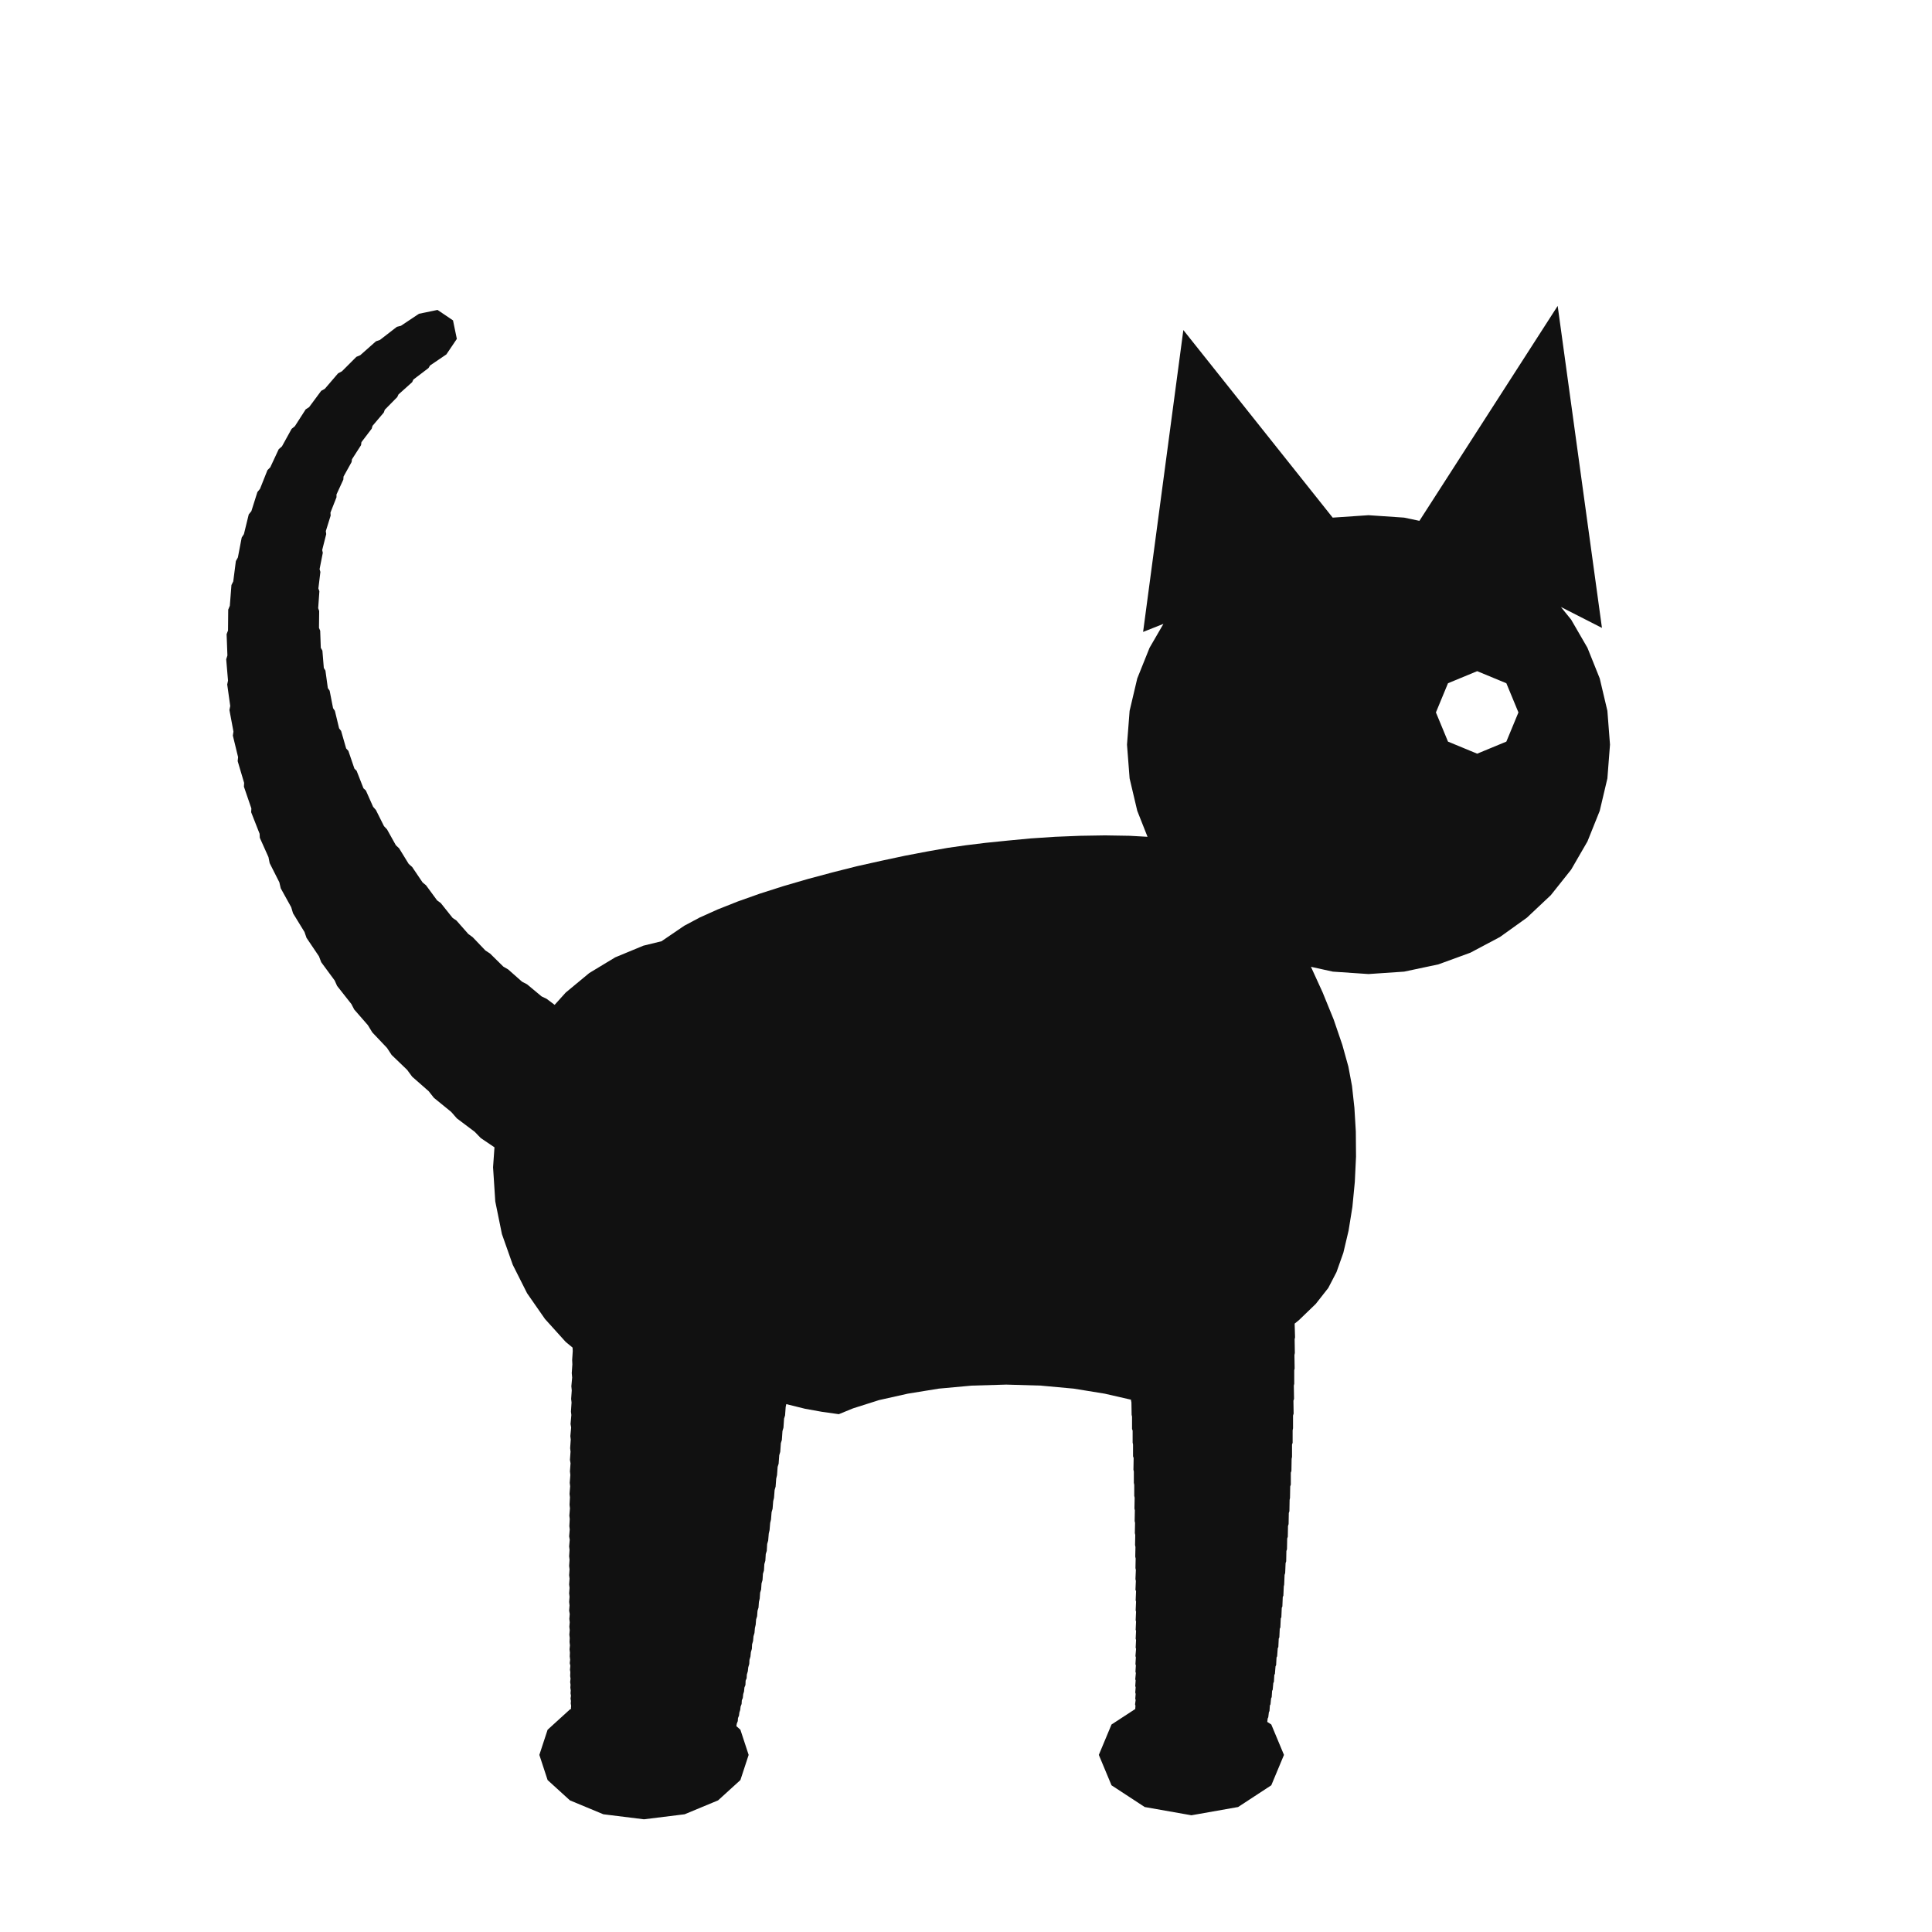
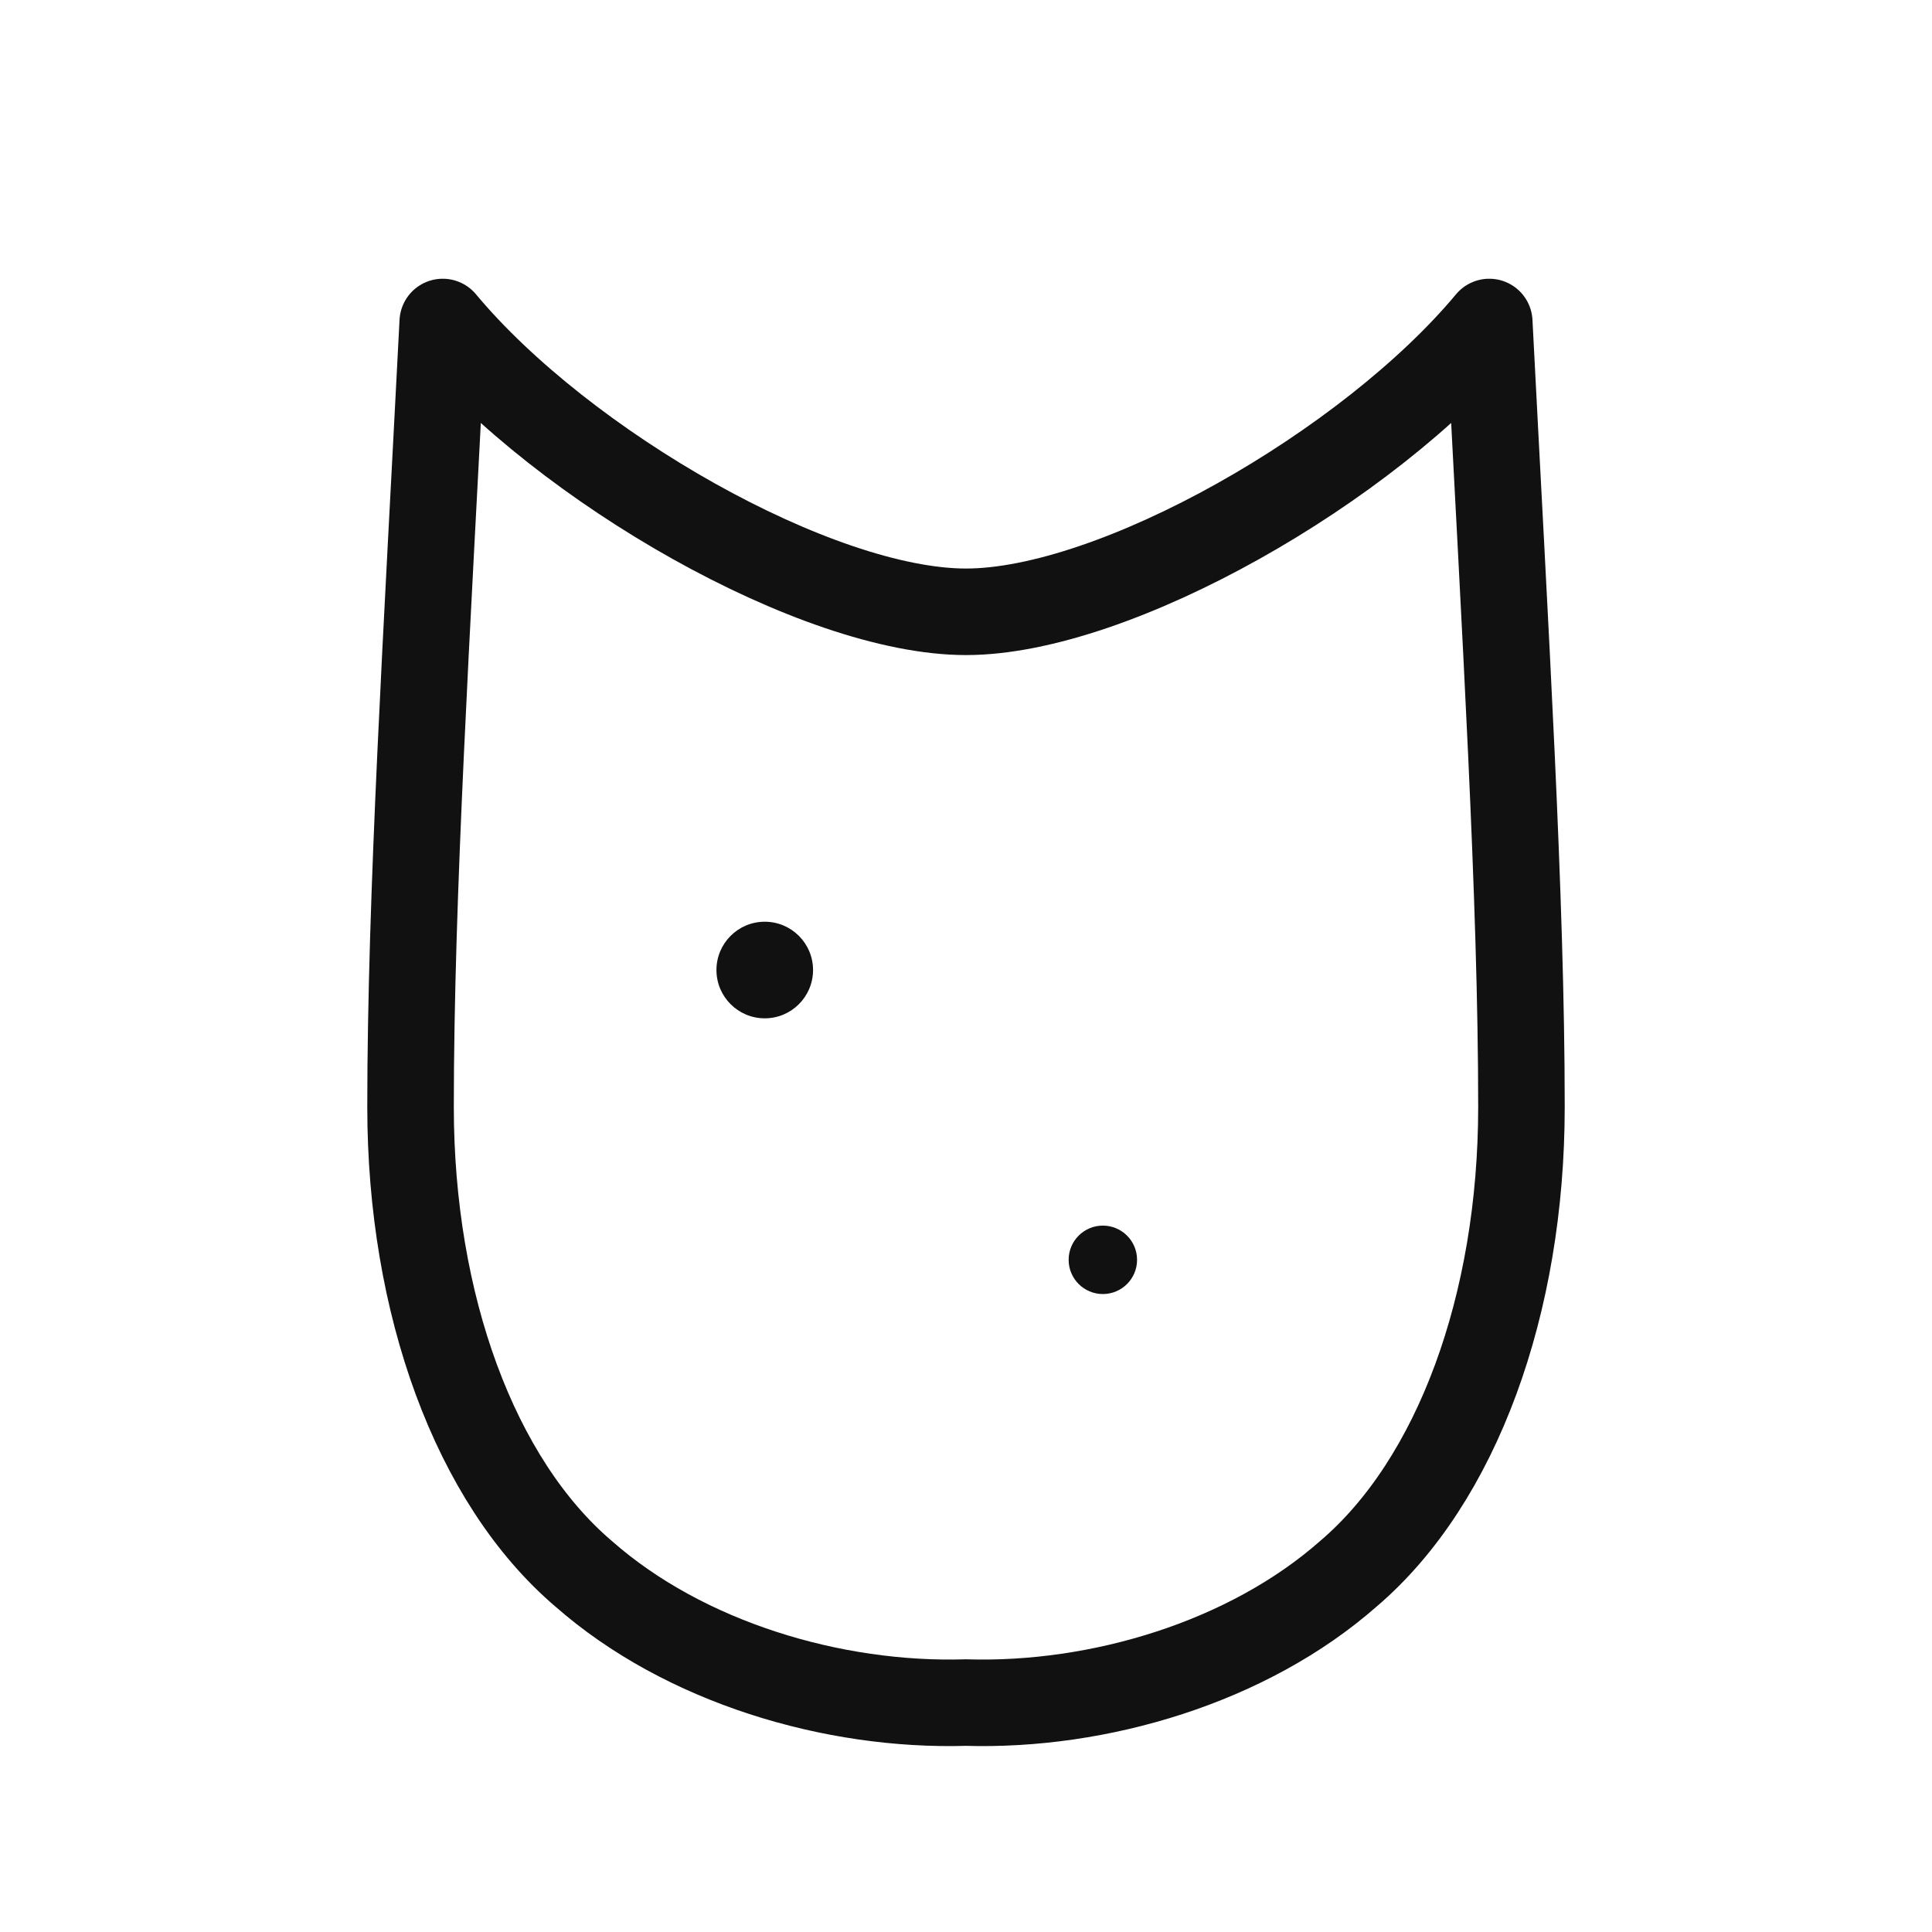
<svg xmlns="http://www.w3.org/2000/svg" width="96" height="96" viewBox="0 0 96 96">
-   <path d="M 32.87 46.77 L 34.00 46.00 L 34.77 45.59 L 35.66 45.19 L 36.67 44.79 L 37.77 44.40 L 38.93 44.03 L 40.13 43.68 L 41.36 43.35 L 42.59 43.04 L 43.80 42.77 L 44.97 42.52 L 46.07 42.31 L 47.09 42.13 L 48.00 42.00 L 48.98 41.88 L 50.06 41.77 L 51.22 41.66 L 52.43 41.58 L 53.67 41.53 L 54.91 41.51 L 56.13 41.53 L 57.02 41.58 L 56.51 40.29 L 56.13 38.68 L 56.00 37.00 L 56.13 35.32 L 56.51 33.71 L 57.12 32.19 L 57.81 31.00 L 56.80 31.40 L 58.80 16.40 L 66.22 25.72 L 66.23 25.72 L 68.00 25.60 L 69.77 25.72 L 70.53 25.88 L 77.40 15.20 L 79.60 31.20 L 77.56 30.16 L 78.07 30.79 L 78.88 32.19 L 79.49 33.71 L 79.87 35.32 L 80.00 37.00 L 79.87 38.68 L 79.49 40.29 L 78.88 41.81 L 78.07 43.21 L 77.06 44.48 L 75.87 45.60 L 74.53 46.56 L 73.06 47.34 L 71.47 47.92 L 69.77 48.28 L 68.00 48.40 L 66.23 48.28 L 65.14 48.04 L 65.72 49.31 L 66.27 50.66 L 66.70 51.92 L 67.00 53.00 L 67.18 53.96 L 67.30 55.05 L 67.37 56.23 L 67.38 57.47 L 67.32 58.73 L 67.20 59.97 L 67.01 61.15 L 66.75 62.25 L 66.41 63.21 L 66.00 64.00 L 65.38 64.79 L 64.54 65.60 L 64.33 65.77 L 64.35 66.45 L 64.33 66.55 L 64.34 67.23 L 64.32 67.33 L 64.33 68.00 L 64.31 68.09 L 64.31 68.76 L 64.29 68.85 L 64.30 69.51 L 64.27 69.60 L 64.28 70.24 L 64.25 70.34 L 64.25 70.97 L 64.23 71.07 L 64.23 71.69 L 64.20 71.78 L 64.20 72.39 L 64.18 72.49 L 64.17 73.09 L 64.14 73.18 L 64.14 73.77 L 64.11 73.86 L 64.10 74.43 L 64.08 74.53 L 64.07 75.09 L 64.04 75.18 L 64.03 75.73 L 64.00 75.83 L 63.99 76.36 L 63.96 76.45 L 63.95 76.98 L 63.92 77.07 L 63.91 77.58 L 63.88 77.67 L 63.86 78.16 L 63.83 78.26 L 63.81 78.74 L 63.79 78.83 L 63.77 79.29 L 63.74 79.35 L 63.72 79.83 L 63.69 79.89 L 63.67 80.36 L 63.64 80.42 L 63.62 80.87 L 63.59 80.93 L 63.57 81.36 L 63.54 81.42 L 63.52 81.84 L 63.49 81.90 L 63.46 82.30 L 63.43 82.36 L 63.41 82.74 L 63.38 82.80 L 63.35 83.17 L 63.32 83.23 L 63.30 83.57 L 63.27 83.63 L 63.24 83.96 L 63.21 84.02 L 63.19 84.33 L 63.16 84.39 L 63.13 84.69 L 63.10 84.74 L 63.08 85.02 L 63.05 85.08 L 63.02 85.33 L 62.99 85.39 L 62.97 85.56 L 63.17 85.69 L 63.80 87.20 L 63.17 88.71 L 61.52 89.79 L 59.20 90.20 L 56.88 89.79 L 55.23 88.71 L 54.60 87.20 L 55.23 85.69 L 56.41 84.92 L 56.42 84.75 L 56.40 84.69 L 56.43 84.47 L 56.41 84.41 L 56.43 84.17 L 56.41 84.10 L 56.43 83.84 L 56.41 83.78 L 56.43 83.50 L 56.41 83.44 L 56.44 83.13 L 56.42 83.07 L 56.44 82.75 L 56.42 82.69 L 56.44 82.35 L 56.42 82.29 L 56.45 81.93 L 56.43 81.87 L 56.45 81.49 L 56.43 81.43 L 56.45 81.04 L 56.43 80.98 L 56.45 80.57 L 56.43 80.51 L 56.45 80.08 L 56.43 80.02 L 56.45 79.58 L 56.43 79.52 L 56.45 79.06 L 56.42 79.00 L 56.44 78.56 L 56.42 78.46 L 56.44 78.01 L 56.42 77.92 L 56.43 77.44 L 56.41 77.35 L 56.42 76.87 L 56.40 76.77 L 56.41 76.27 L 56.39 76.18 L 56.40 75.67 L 56.38 75.58 L 56.39 75.05 L 56.37 74.96 L 56.38 74.42 L 56.36 74.33 L 56.36 73.78 L 56.34 73.68 L 56.34 73.12 L 56.32 73.03 L 56.33 72.45 L 56.30 72.36 L 56.30 71.78 L 56.28 71.68 L 56.28 71.09 L 56.25 71.00 L 56.25 70.39 L 56.23 70.30 L 56.22 69.68 L 56.20 69.59 L 56.20 69.55 L 54.89 69.25 L 53.35 69.00 L 51.71 68.85 L 50.00 68.80 L 48.29 68.85 L 46.65 69.00 L 45.11 69.25 L 43.68 69.57 L 42.39 69.98 L 41.68 70.27 L 40.83 70.15 L 40.00 70.00 L 39.07 69.77 L 39.04 69.91 L 39.01 70.33 L 38.96 70.49 L 38.93 70.94 L 38.88 71.11 L 38.85 71.55 L 38.80 71.71 L 38.77 72.14 L 38.72 72.31 L 38.69 72.73 L 38.64 72.89 L 38.61 73.30 L 38.57 73.47 L 38.54 73.87 L 38.49 74.04 L 38.46 74.43 L 38.42 74.59 L 38.39 74.97 L 38.34 75.14 L 38.31 75.51 L 38.27 75.67 L 38.24 76.03 L 38.20 76.20 L 38.17 76.55 L 38.12 76.72 L 38.10 77.06 L 38.05 77.22 L 38.03 77.55 L 37.98 77.72 L 37.96 78.04 L 37.91 78.20 L 37.89 78.51 L 37.84 78.68 L 37.82 78.98 L 37.77 79.14 L 37.75 79.43 L 37.71 79.60 L 37.69 79.88 L 37.64 80.04 L 37.62 80.31 L 37.57 80.47 L 37.55 80.73 L 37.51 80.90 L 37.49 81.14 L 37.44 81.31 L 37.42 81.54 L 37.37 81.71 L 37.36 81.93 L 37.31 82.10 L 37.29 82.31 L 37.24 82.48 L 37.23 82.68 L 37.18 82.85 L 37.16 83.04 L 37.11 83.21 L 37.10 83.39 L 37.05 83.51 L 37.04 83.73 L 36.99 83.85 L 36.97 84.05 L 36.93 84.18 L 36.91 84.37 L 36.86 84.49 L 36.85 84.67 L 36.80 84.80 L 36.78 84.97 L 36.74 85.09 L 36.72 85.25 L 36.67 85.37 L 36.66 85.52 L 36.61 85.65 L 36.59 85.77 L 36.79 85.95 L 37.20 87.20 L 36.79 88.45 L 35.68 89.46 L 34.02 90.15 L 32.00 90.40 L 29.98 90.15 L 28.32 89.46 L 27.21 88.45 L 26.80 87.20 L 27.21 85.95 L 28.32 84.94 L 28.38 84.91 L 28.37 84.87 L 28.38 84.77 L 28.36 84.64 L 28.37 84.52 L 28.35 84.40 L 28.37 84.26 L 28.35 84.14 L 28.36 83.99 L 28.34 83.86 L 28.35 83.71 L 28.33 83.58 L 28.35 83.41 L 28.33 83.28 L 28.34 83.09 L 28.32 82.97 L 28.34 82.77 L 28.31 82.64 L 28.33 82.47 L 28.31 82.30 L 28.32 82.12 L 28.30 81.95 L 28.32 81.76 L 28.30 81.59 L 28.31 81.39 L 28.29 81.22 L 28.31 81.00 L 28.29 80.83 L 28.31 80.61 L 28.29 80.44 L 28.31 80.20 L 28.28 80.03 L 28.30 79.77 L 28.28 79.60 L 28.30 79.34 L 28.28 79.17 L 28.30 78.90 L 28.28 78.73 L 28.30 78.44 L 28.28 78.27 L 28.30 77.98 L 28.28 77.81 L 28.30 77.50 L 28.28 77.33 L 28.30 77.01 L 28.28 76.84 L 28.31 76.51 L 28.28 76.34 L 28.31 76.00 L 28.29 75.83 L 28.31 75.48 L 28.29 75.31 L 28.32 74.95 L 28.30 74.77 L 28.32 74.40 L 28.30 74.23 L 28.33 73.85 L 28.31 73.68 L 28.34 73.29 L 28.32 73.11 L 28.35 72.71 L 28.32 72.54 L 28.35 72.13 L 28.33 71.96 L 28.36 71.53 L 28.34 71.36 L 28.38 70.93 L 28.35 70.76 L 28.39 70.31 L 28.37 70.14 L 28.40 69.69 L 28.38 69.51 L 28.41 69.09 L 28.39 68.88 L 28.43 68.45 L 28.41 68.23 L 28.44 67.79 L 28.43 67.58 L 28.46 67.13 L 28.45 66.96 L 28.11 66.68 L 27.08 65.54 L 26.19 64.26 L 25.48 62.85 L 24.94 61.32 L 24.61 59.70 L 24.50 58.00 L 24.57 57.01 L 23.89 56.55 L 23.59 56.24 L 22.70 55.57 L 22.42 55.25 L 21.56 54.55 L 21.30 54.22 L 20.48 53.50 L 20.23 53.16 L 19.46 52.42 L 19.23 52.07 L 18.50 51.30 L 18.28 50.94 L 17.60 50.16 L 17.46 49.89 L 16.75 48.99 L 16.63 48.72 L 15.96 47.81 L 15.85 47.52 L 15.23 46.60 L 15.13 46.31 L 14.56 45.38 L 14.47 45.08 L 13.95 44.14 L 13.88 43.84 L 13.40 42.89 L 13.34 42.59 L 12.91 41.63 L 12.90 41.43 L 12.48 40.36 L 12.49 40.17 L 12.12 39.09 L 12.13 38.90 L 11.81 37.82 L 11.83 37.62 L 11.57 36.55 L 11.60 36.35 L 11.40 35.28 L 11.44 35.08 L 11.29 34.01 L 11.33 33.82 L 11.24 32.76 L 11.30 32.57 L 11.26 31.51 L 11.33 31.33 L 11.34 30.29 L 11.42 30.10 L 11.50 29.07 L 11.59 28.89 L 11.72 27.88 L 11.82 27.70 L 12.01 26.71 L 12.12 26.54 L 12.36 25.56 L 12.49 25.40 L 12.79 24.45 L 12.92 24.29 L 13.29 23.36 L 13.43 23.22 L 13.85 22.32 L 14.01 22.18 L 14.49 21.31 L 14.65 21.18 L 15.19 20.34 L 15.36 20.23 L 15.96 19.42 L 16.14 19.32 L 16.80 18.55 L 16.99 18.45 L 17.71 17.73 L 17.90 17.65 L 18.68 16.96 L 18.88 16.89 L 19.72 16.24 L 19.92 16.19 L 20.82 15.59 L 21.74 15.40 L 22.51 15.92 L 22.70 16.84 L 22.18 17.61 L 21.37 18.16 L 21.29 18.29 L 20.54 18.86 L 20.48 18.99 L 19.80 19.60 L 19.74 19.73 L 19.12 20.36 L 19.07 20.50 L 18.51 21.16 L 18.47 21.30 L 17.96 21.97 L 17.94 22.12 L 17.49 22.82 L 17.47 22.96 L 17.07 23.68 L 17.06 23.83 L 16.72 24.57 L 16.72 24.71 L 16.42 25.47 L 16.43 25.62 L 16.19 26.39 L 16.21 26.54 L 16.01 27.33 L 16.04 27.47 L 15.88 28.28 L 15.92 28.42 L 15.82 29.24 L 15.87 29.38 L 15.81 30.22 L 15.86 30.36 L 15.85 31.20 L 15.91 31.34 L 15.94 32.19 L 16.02 32.33 L 16.09 33.19 L 16.17 33.32 L 16.29 34.19 L 16.38 34.32 L 16.55 35.19 L 16.64 35.32 L 16.85 36.19 L 16.95 36.32 L 17.20 37.19 L 17.31 37.31 L 17.61 38.19 L 17.72 38.30 L 18.06 39.17 L 18.18 39.28 L 18.54 40.09 L 18.68 40.25 L 19.08 41.05 L 19.23 41.21 L 19.67 42.00 L 19.83 42.15 L 20.31 42.93 L 20.48 43.08 L 21.00 43.85 L 21.17 43.99 L 21.72 44.74 L 21.90 44.87 L 22.49 45.61 L 22.68 45.74 L 23.27 46.41 L 23.49 46.57 L 24.12 47.23 L 24.35 47.38 L 25.01 48.03 L 25.25 48.17 L 25.94 48.78 L 26.19 48.91 L 26.91 49.51 L 27.16 49.63 L 27.56 49.93 L 28.11 49.32 L 29.28 48.35 L 30.57 47.57 L 31.97 46.99 L 32.87 46.77 M 75.45 35.40 L 74.85 36.85 L 73.40 37.45 L 71.95 36.85 L 71.35 35.40 L 71.95 33.95 L 73.40 33.35 L 74.85 33.95 L 75.45 35.40" fill="#111111" fill-rule="evenodd" />
+   <path d="M 48.00 84.60 C 54.60 84.80 62.00 82.60 67.00 78.20 C 72.40 73.60 75.60 64.80 75.60 55.00 C 75.60 44.60 74.80 31.60 74.00 16.00 C 68.00 23.20 55.40 30.40 48.00 30.40 C 40.60 30.40 28.00 23.20 22.00 16.00 C 21.20 31.60 20.40 44.60 20.40 55.00 C 20.40 64.80 23.60 73.60 29.00 78.20 C 34.00 82.60 41.40 84.80 48.00 84.60" fill="none" stroke="#111111" stroke-width="4.30" stroke-linecap="round" stroke-linejoin="round" />
+   <circle cx="38.00" cy="48.20" r="2.40" fill="#111111" />
+   <circle cx="54.80" cy="62.60" r="1.70" fill="#111111" />
</svg>
